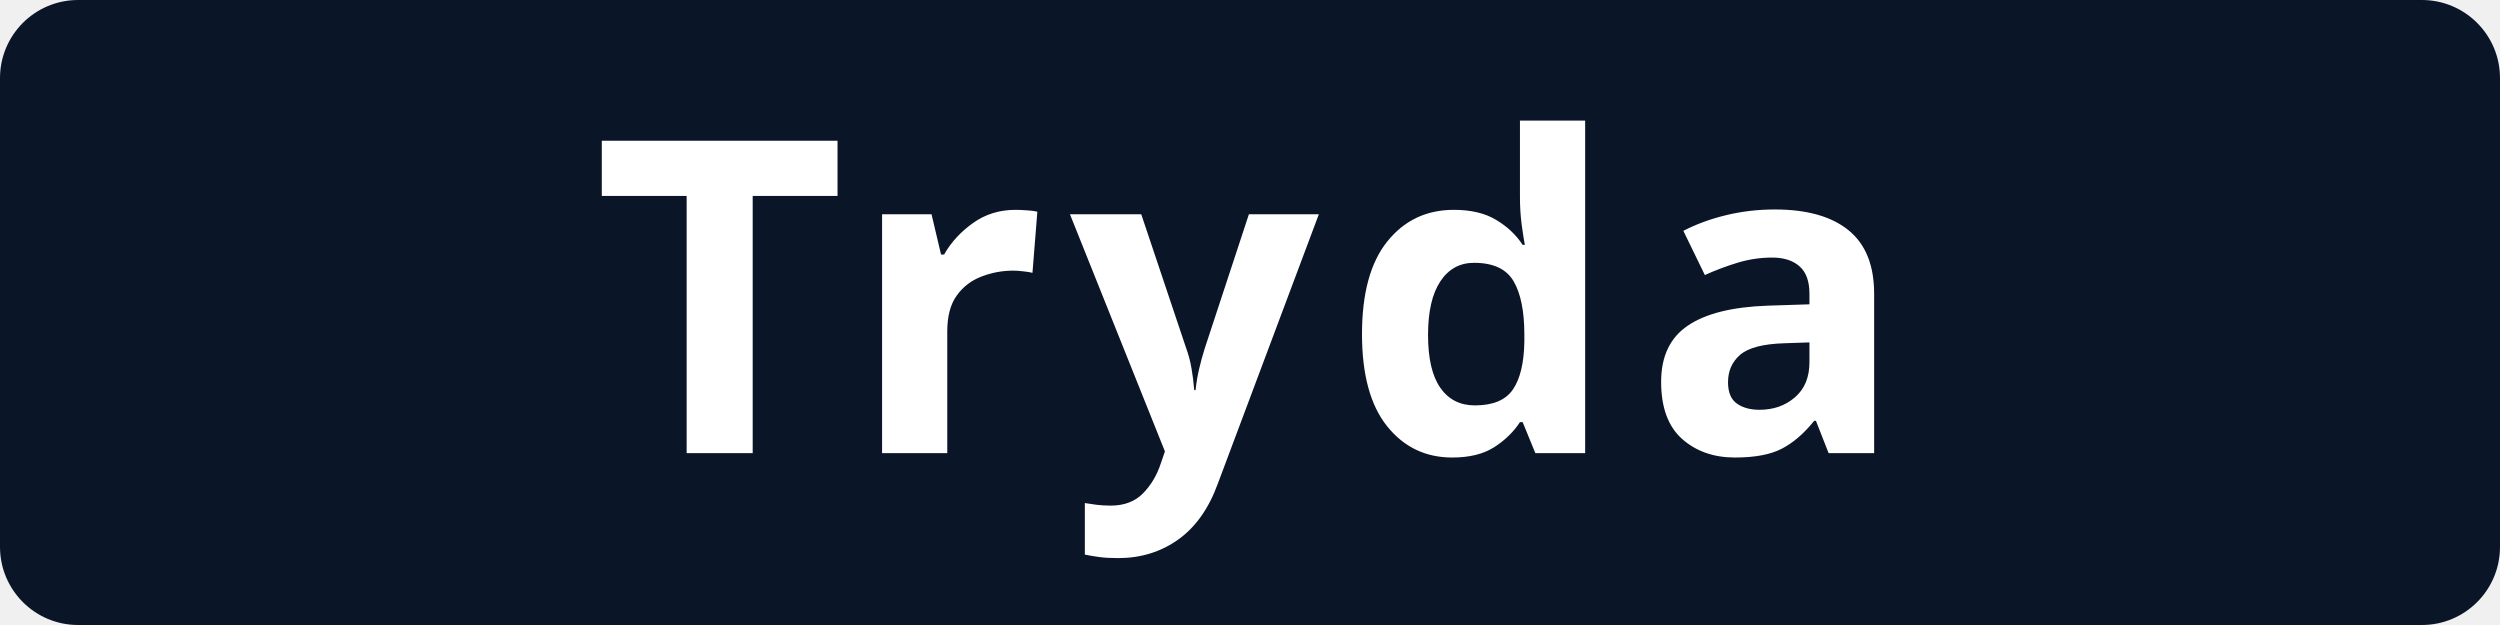
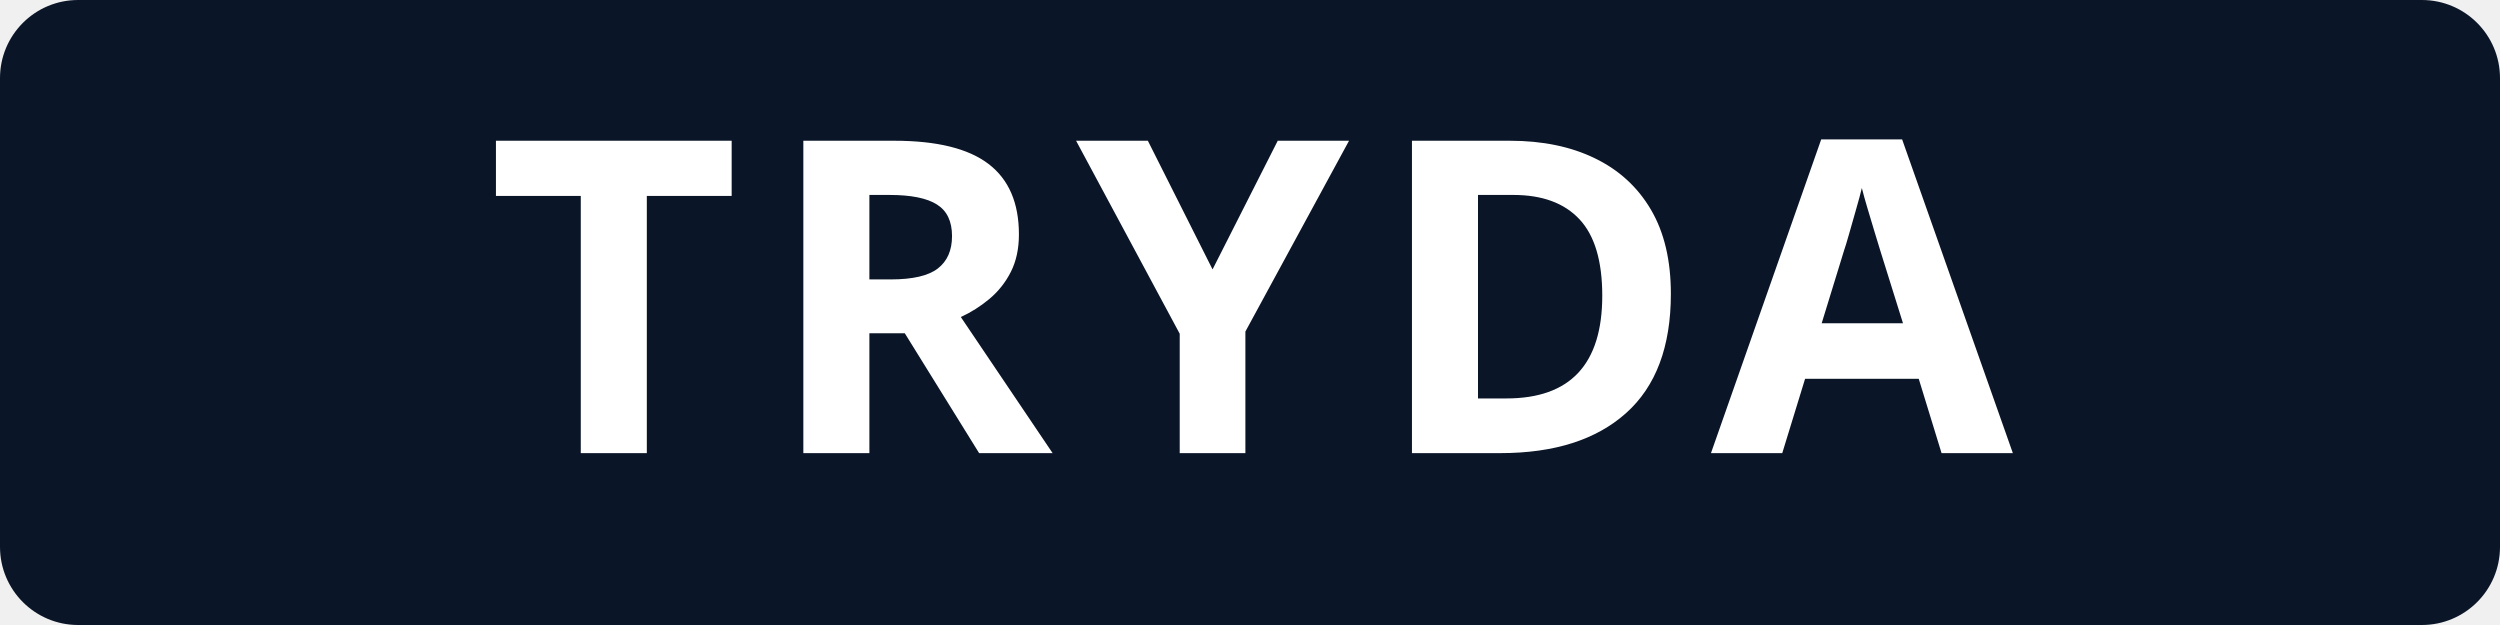
<svg xmlns="http://www.w3.org/2000/svg" viewBox="0 0 320 80">
  <rect width="320" height="80" fill="#0A1628" rx="10" />
-   <text x="160" y="58" text-anchor="middle" font-family="'Trebuchet MS', 'Gill Sans MT', 'Century Gothic', sans-serif" font-size="56" font-weight="700" letter-spacing="3" fill="white">Tryda</text>
+   <text x="160" y="58" text-anchor="middle" font-family="'Trebuchet MS', 'Gill Sans MT', 'Century Gothic', sans-serif" font-size="56" font-weight="700" letter-spacing="3" fill="#FFFFFF">TRYDA</text>
</svg>
